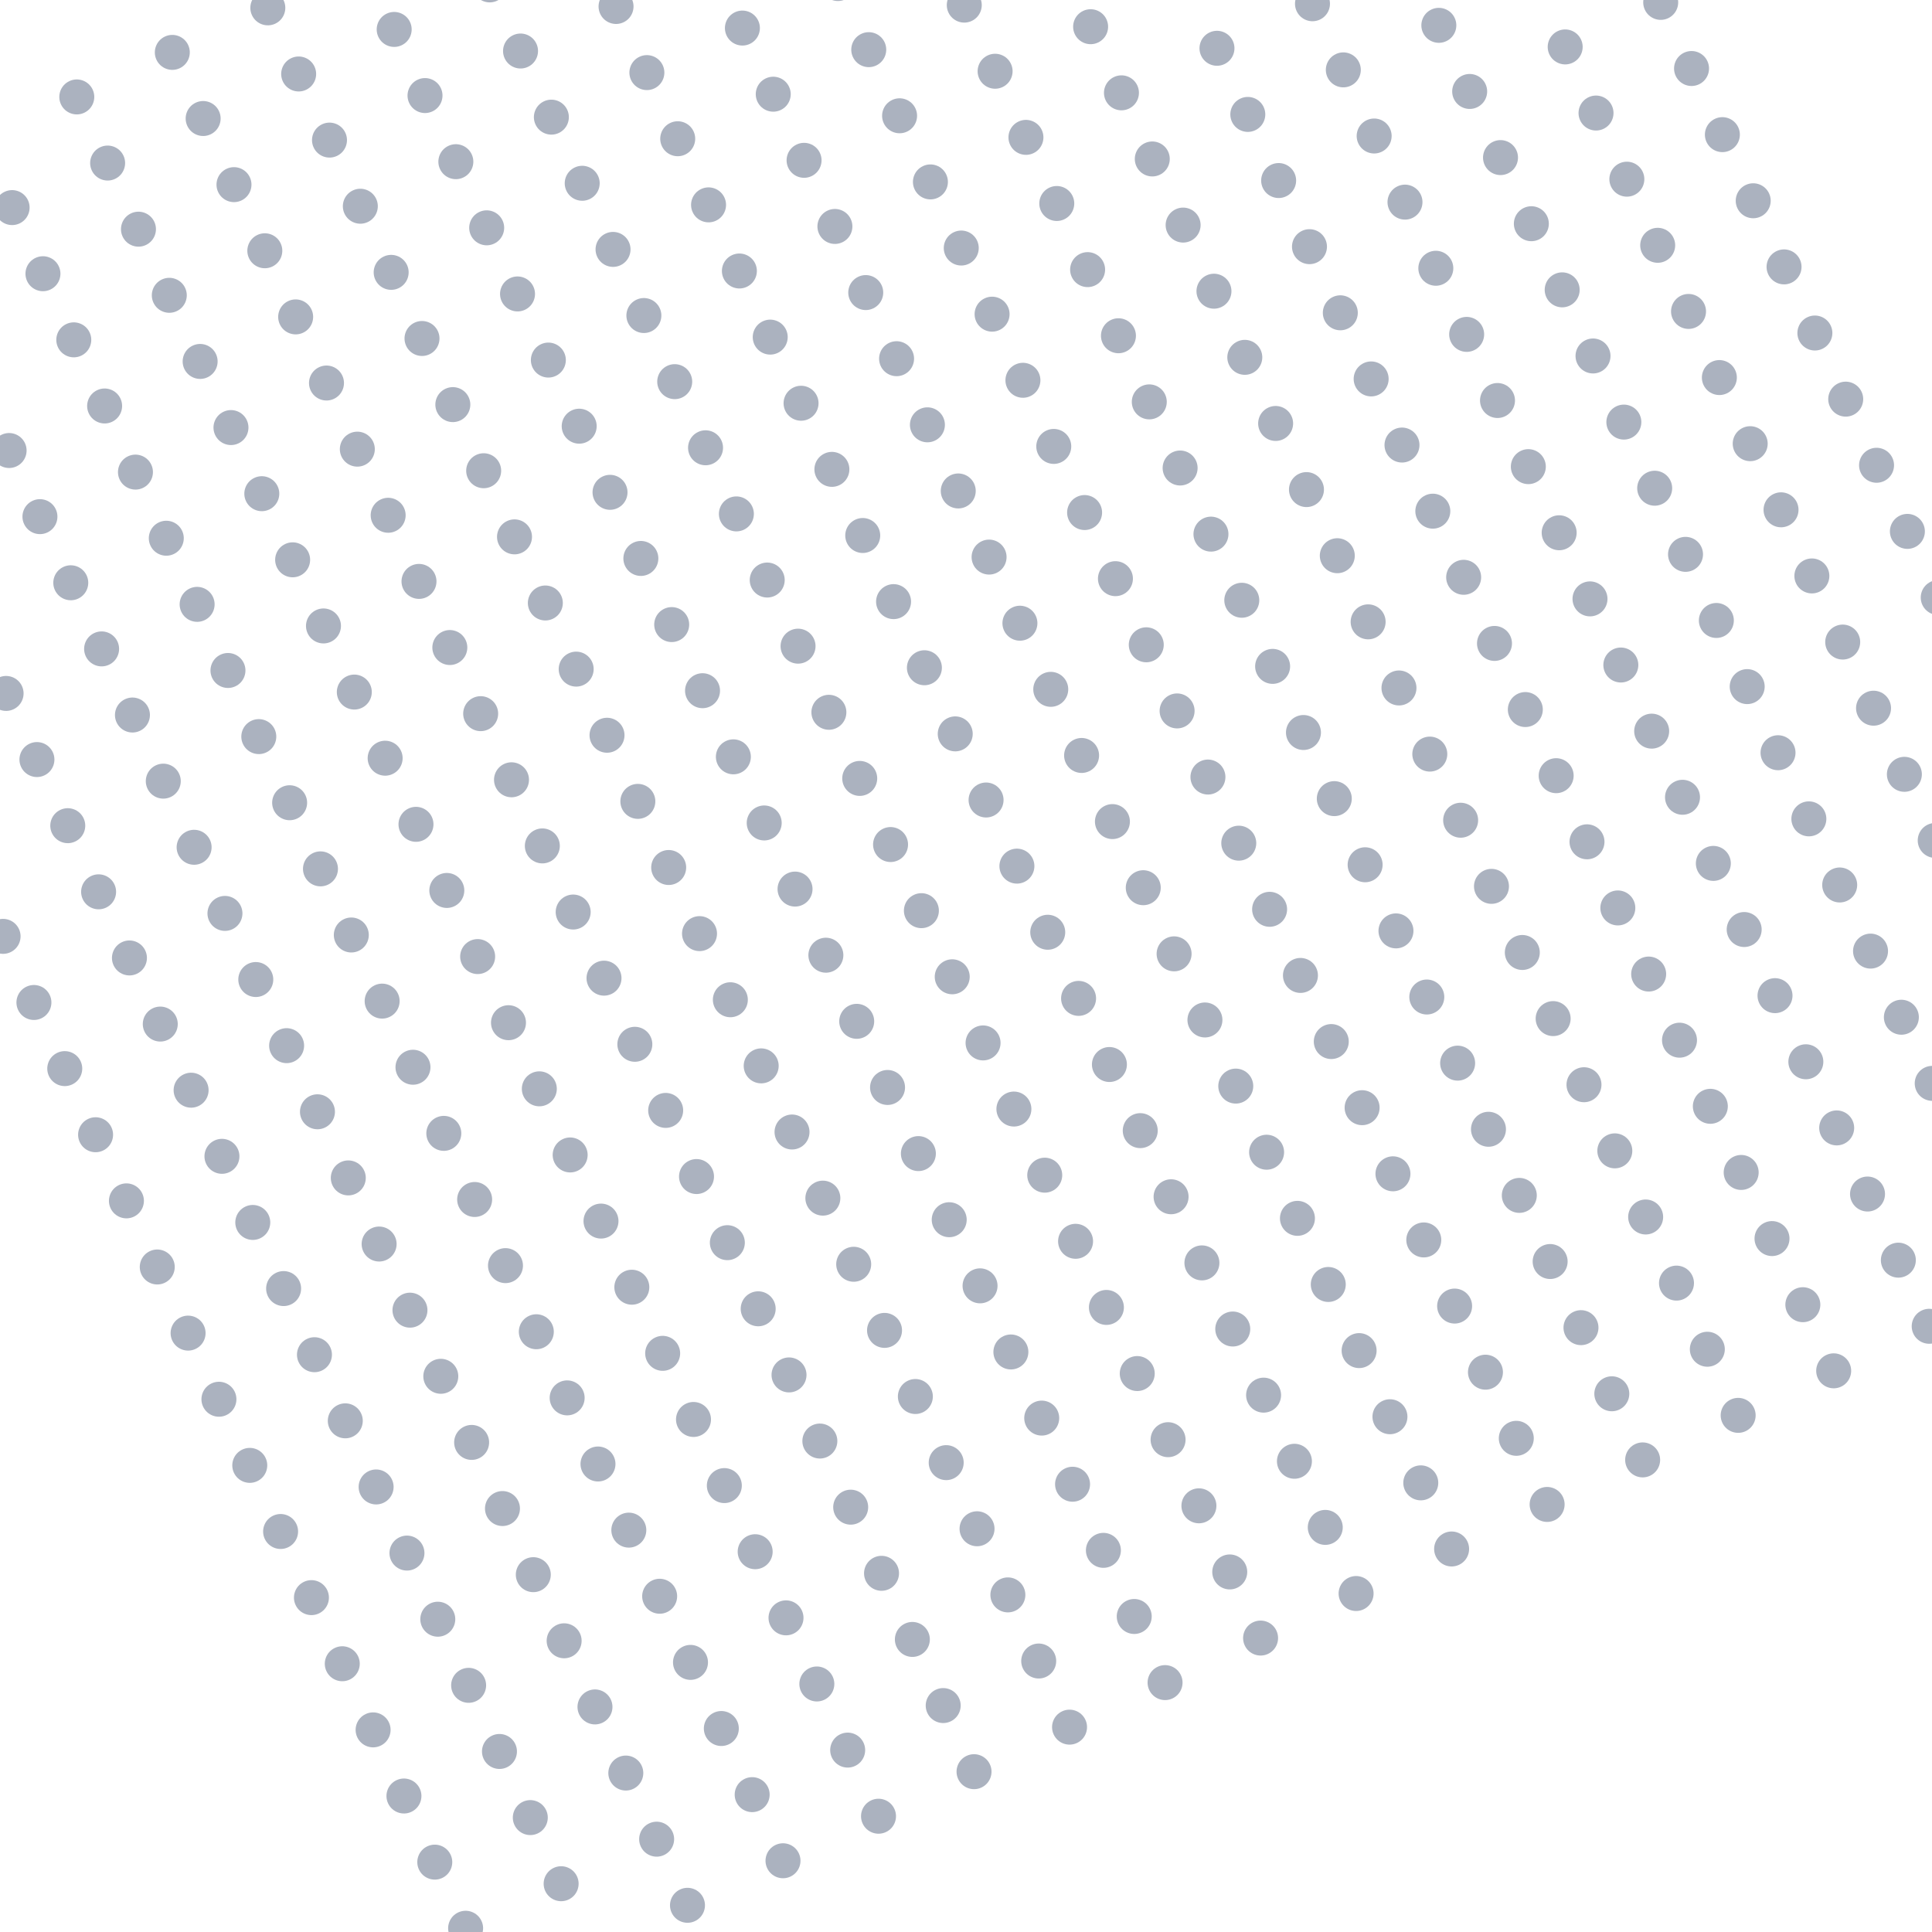
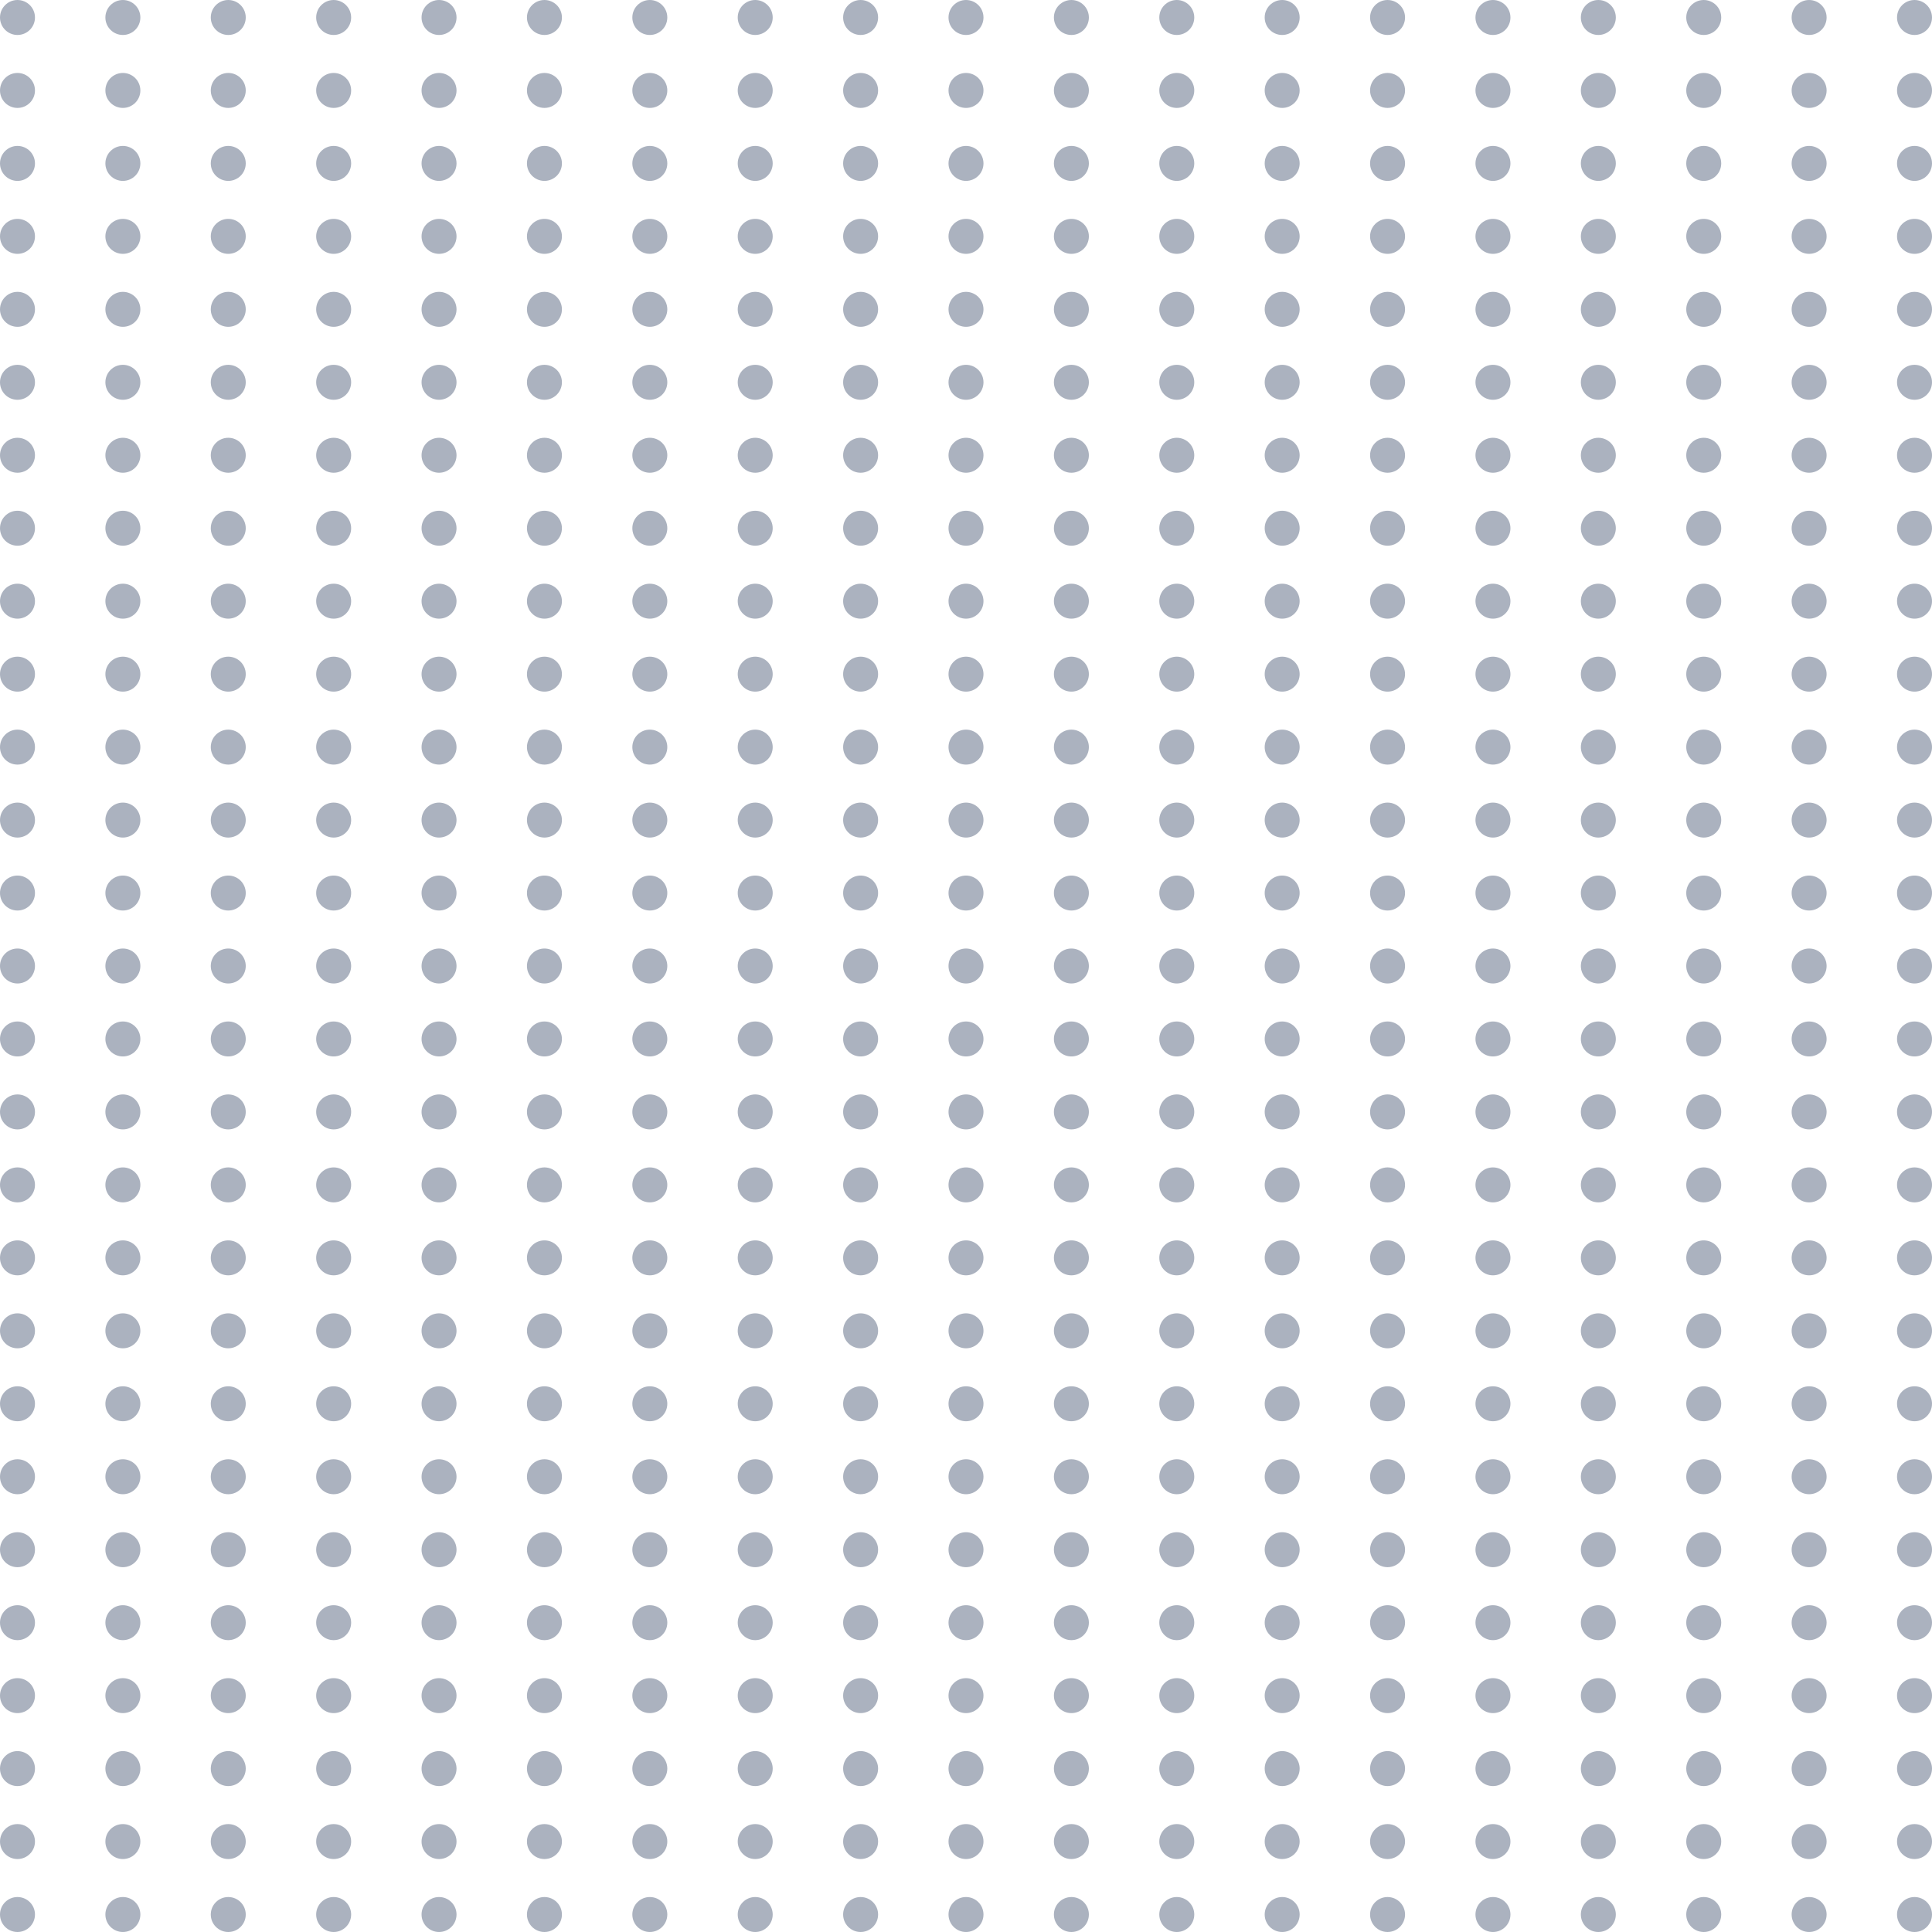
- <svg xmlns="http://www.w3.org/2000/svg" width="221" height="221" viewBox="0 0 221 221" fill="none" transform="rotate(-25 50 100)">
+ <svg xmlns="http://www.w3.org/2000/svg" width="221" height="221" viewBox="0 0 221 221" fill="none">
  <rect width="221" height="221" fill="" />
  <circle cx="2" cy="2" r="2" fill="#ABB2BF" />
  <circle cx="14.056" cy="2" r="2" fill="#ABB2BF" />
  <circle cx="26.111" cy="2" r="2" fill="#ABB2BF" />
  <circle cx="38.167" cy="2" r="2" fill="#ABB2BF" />
  <circle cx="50.222" cy="2" r="2" fill="#ABB2BF" />
  <circle cx="62.278" cy="2" r="2" fill="#ABB2BF" />
  <circle cx="74.333" cy="2" r="2" fill="#ABB2BF" />
  <circle cx="86.389" cy="2" r="2" fill="#ABB2BF" />
  <circle cx="98.445" cy="2" r="2" fill="#ABB2BF" />
  <circle cx="110.5" cy="2" r="2" fill="#ABB2BF" />
  <circle cx="122.556" cy="2" r="2" fill="#ABB2BF" />
  <circle cx="134.611" cy="2" r="2" fill="#ABB2BF" />
  <circle cx="146.667" cy="2" r="2" fill="#ABB2BF" />
  <circle cx="158.722" cy="2" r="2" fill="#ABB2BF" />
  <circle cx="170.778" cy="2" r="2" fill="#ABB2BF" />
  <circle cx="182.833" cy="2" r="2" fill="#ABB2BF" />
  <circle cx="194.889" cy="2" r="2" fill="#ABB2BF" />
  <circle cx="206.944" cy="2" r="2" fill="#ABB2BF" />
  <circle cx="219" cy="2" r="2" fill="#ABB2BF" />
  <circle cx="2" cy="10.346" r="2" fill="#ABB2BF" />
  <circle cx="14.056" cy="10.346" r="2" fill="#ABB2BF" />
  <circle cx="26.111" cy="10.346" r="2" fill="#ABB2BF" />
  <circle cx="38.167" cy="10.346" r="2" fill="#ABB2BF" />
  <circle cx="50.222" cy="10.346" r="2" fill="#ABB2BF" />
  <circle cx="62.278" cy="10.346" r="2" fill="#ABB2BF" />
  <circle cx="74.333" cy="10.346" r="2" fill="#ABB2BF" />
  <circle cx="86.389" cy="10.346" r="2" fill="#ABB2BF" />
  <circle cx="98.445" cy="10.346" r="2" fill="#ABB2BF" />
  <circle cx="110.5" cy="10.346" r="2" fill="#ABB2BF" />
  <circle cx="122.556" cy="10.346" r="2" fill="#ABB2BF" />
  <circle cx="134.611" cy="10.346" r="2" fill="#ABB2BF" />
  <circle cx="146.667" cy="10.346" r="2" fill="#ABB2BF" />
  <circle cx="158.722" cy="10.346" r="2" fill="#ABB2BF" />
  <circle cx="170.778" cy="10.346" r="2" fill="#ABB2BF" />
  <circle cx="182.833" cy="10.346" r="2" fill="#ABB2BF" />
  <circle cx="194.889" cy="10.346" r="2" fill="#ABB2BF" />
  <circle cx="206.944" cy="10.346" r="2" fill="#ABB2BF" />
  <circle cx="219" cy="10.346" r="2" fill="#ABB2BF" />
  <circle cx="2" cy="18.692" r="2" fill="#ABB2BF" />
  <circle cx="14.056" cy="18.692" r="2" fill="#ABB2BF" />
  <circle cx="26.111" cy="18.692" r="2" fill="#ABB2BF" />
  <circle cx="38.167" cy="18.692" r="2" fill="#ABB2BF" />
  <circle cx="50.222" cy="18.692" r="2" fill="#ABB2BF" />
  <circle cx="62.278" cy="18.692" r="2" fill="#ABB2BF" />
  <circle cx="74.333" cy="18.692" r="2" fill="#ABB2BF" />
  <circle cx="86.389" cy="18.692" r="2" fill="#ABB2BF" />
  <circle cx="98.445" cy="18.692" r="2" fill="#ABB2BF" />
  <circle cx="110.5" cy="18.692" r="2" fill="#ABB2BF" />
  <circle cx="122.556" cy="18.692" r="2" fill="#ABB2BF" />
  <circle cx="134.611" cy="18.692" r="2" fill="#ABB2BF" />
  <circle cx="146.667" cy="18.692" r="2" fill="#ABB2BF" />
  <circle cx="158.722" cy="18.692" r="2" fill="#ABB2BF" />
  <circle cx="170.778" cy="18.692" r="2" fill="#ABB2BF" />
  <circle cx="182.833" cy="18.692" r="2" fill="#ABB2BF" />
  <circle cx="194.889" cy="18.692" r="2" fill="#ABB2BF" />
  <circle cx="206.944" cy="18.692" r="2" fill="#ABB2BF" />
  <circle cx="219" cy="18.692" r="2" fill="#ABB2BF" />
  <circle cx="2" cy="27.038" r="2" fill="#ABB2BF" />
  <circle cx="14.056" cy="27.038" r="2" fill="#ABB2BF" />
  <circle cx="26.111" cy="27.038" r="2" fill="#ABB2BF" />
  <circle cx="38.167" cy="27.038" r="2" fill="#ABB2BF" />
  <circle cx="50.222" cy="27.038" r="2" fill="#ABB2BF" />
  <circle cx="62.278" cy="27.038" r="2" fill="#ABB2BF" />
  <circle cx="74.333" cy="27.038" r="2" fill="#ABB2BF" />
  <circle cx="86.389" cy="27.038" r="2" fill="#ABB2BF" />
  <circle cx="98.445" cy="27.038" r="2" fill="#ABB2BF" />
  <circle cx="110.5" cy="27.038" r="2" fill="#ABB2BF" />
  <circle cx="122.556" cy="27.038" r="2" fill="#ABB2BF" />
  <circle cx="134.611" cy="27.038" r="2" fill="#ABB2BF" />
  <circle cx="146.667" cy="27.038" r="2" fill="#ABB2BF" />
  <circle cx="158.722" cy="27.038" r="2" fill="#ABB2BF" />
  <circle cx="170.778" cy="27.038" r="2" fill="#ABB2BF" />
  <circle cx="182.833" cy="27.038" r="2" fill="#ABB2BF" />
  <circle cx="194.889" cy="27.038" r="2" fill="#ABB2BF" />
  <circle cx="206.944" cy="27.038" r="2" fill="#ABB2BF" />
  <circle cx="219" cy="27.038" r="2" fill="#ABB2BF" />
  <circle cx="2" cy="35.385" r="2" fill="#ABB2BF" />
  <circle cx="14.056" cy="35.385" r="2" fill="#ABB2BF" />
  <circle cx="26.111" cy="35.385" r="2" fill="#ABB2BF" />
  <circle cx="38.167" cy="35.385" r="2" fill="#ABB2BF" />
  <circle cx="50.222" cy="35.385" r="2" fill="#ABB2BF" />
  <circle cx="62.278" cy="35.385" r="2" fill="#ABB2BF" />
  <circle cx="74.333" cy="35.385" r="2" fill="#ABB2BF" />
  <circle cx="86.389" cy="35.385" r="2" fill="#ABB2BF" />
  <circle cx="98.445" cy="35.385" r="2" fill="#ABB2BF" />
  <circle cx="110.5" cy="35.385" r="2" fill="#ABB2BF" />
  <circle cx="122.556" cy="35.385" r="2" fill="#ABB2BF" />
  <circle cx="134.611" cy="35.385" r="2" fill="#ABB2BF" />
  <circle cx="146.667" cy="35.385" r="2" fill="#ABB2BF" />
  <circle cx="158.722" cy="35.385" r="2" fill="#ABB2BF" />
  <circle cx="170.778" cy="35.385" r="2" fill="#ABB2BF" />
  <circle cx="182.833" cy="35.385" r="2" fill="#ABB2BF" />
  <circle cx="194.889" cy="35.385" r="2" fill="#ABB2BF" />
  <circle cx="206.944" cy="35.385" r="2" fill="#ABB2BF" />
  <circle cx="219" cy="35.385" r="2" fill="#ABB2BF" />
  <circle cx="2" cy="43.731" r="2" fill="#ABB2BF" />
  <circle cx="14.056" cy="43.731" r="2" fill="#ABB2BF" />
  <circle cx="26.111" cy="43.731" r="2" fill="#ABB2BF" />
  <circle cx="38.167" cy="43.731" r="2" fill="#ABB2BF" />
  <circle cx="50.222" cy="43.731" r="2" fill="#ABB2BF" />
  <circle cx="62.278" cy="43.731" r="2" fill="#ABB2BF" />
  <circle cx="74.333" cy="43.731" r="2" fill="#ABB2BF" />
  <circle cx="86.389" cy="43.731" r="2" fill="#ABB2BF" />
  <circle cx="98.445" cy="43.731" r="2" fill="#ABB2BF" />
  <circle cx="110.5" cy="43.731" r="2" fill="#ABB2BF" />
  <circle cx="122.556" cy="43.731" r="2" fill="#ABB2BF" />
  <circle cx="134.611" cy="43.731" r="2" fill="#ABB2BF" />
  <circle cx="146.667" cy="43.731" r="2" fill="#ABB2BF" />
  <circle cx="158.722" cy="43.731" r="2" fill="#ABB2BF" />
  <circle cx="170.778" cy="43.731" r="2" fill="#ABB2BF" />
  <circle cx="182.833" cy="43.731" r="2" fill="#ABB2BF" />
  <circle cx="194.889" cy="43.731" r="2" fill="#ABB2BF" />
  <circle cx="206.944" cy="43.731" r="2" fill="#ABB2BF" />
  <circle cx="219" cy="43.731" r="2" fill="#ABB2BF" />
  <circle cx="2" cy="52.077" r="2" fill="#ABB2BF" />
  <circle cx="14.056" cy="52.077" r="2" fill="#ABB2BF" />
  <circle cx="26.111" cy="52.077" r="2" fill="#ABB2BF" />
  <circle cx="38.167" cy="52.077" r="2" fill="#ABB2BF" />
  <circle cx="50.222" cy="52.077" r="2" fill="#ABB2BF" />
  <circle cx="62.278" cy="52.077" r="2" fill="#ABB2BF" />
  <circle cx="74.333" cy="52.077" r="2" fill="#ABB2BF" />
  <circle cx="86.389" cy="52.077" r="2" fill="#ABB2BF" />
  <circle cx="98.445" cy="52.077" r="2" fill="#ABB2BF" />
  <circle cx="110.5" cy="52.077" r="2" fill="#ABB2BF" />
  <circle cx="122.556" cy="52.077" r="2" fill="#ABB2BF" />
  <circle cx="134.611" cy="52.077" r="2" fill="#ABB2BF" />
  <circle cx="146.667" cy="52.077" r="2" fill="#ABB2BF" />
  <circle cx="158.722" cy="52.077" r="2" fill="#ABB2BF" />
  <circle cx="170.778" cy="52.077" r="2" fill="#ABB2BF" />
  <circle cx="182.833" cy="52.077" r="2" fill="#ABB2BF" />
  <circle cx="194.889" cy="52.077" r="2" fill="#ABB2BF" />
  <circle cx="206.944" cy="52.077" r="2" fill="#ABB2BF" />
  <circle cx="219" cy="52.077" r="2" fill="#ABB2BF" />
  <circle cx="2" cy="60.423" r="2" fill="#ABB2BF" />
  <circle cx="14.056" cy="60.423" r="2" fill="#ABB2BF" />
  <circle cx="26.111" cy="60.423" r="2" fill="#ABB2BF" />
  <circle cx="38.167" cy="60.423" r="2" fill="#ABB2BF" />
  <circle cx="50.222" cy="60.423" r="2" fill="#ABB2BF" />
  <circle cx="62.278" cy="60.423" r="2" fill="#ABB2BF" />
  <circle cx="74.333" cy="60.423" r="2" fill="#ABB2BF" />
  <circle cx="86.389" cy="60.423" r="2" fill="#ABB2BF" />
  <circle cx="98.445" cy="60.423" r="2" fill="#ABB2BF" />
  <circle cx="110.5" cy="60.423" r="2" fill="#ABB2BF" />
  <circle cx="122.556" cy="60.423" r="2" fill="#ABB2BF" />
  <circle cx="134.611" cy="60.423" r="2" fill="#ABB2BF" />
  <circle cx="146.667" cy="60.423" r="2" fill="#ABB2BF" />
  <circle cx="158.722" cy="60.423" r="2" fill="#ABB2BF" />
  <circle cx="170.778" cy="60.423" r="2" fill="#ABB2BF" />
  <circle cx="182.833" cy="60.423" r="2" fill="#ABB2BF" />
  <circle cx="194.889" cy="60.423" r="2" fill="#ABB2BF" />
  <circle cx="206.944" cy="60.423" r="2" fill="#ABB2BF" />
  <circle cx="219" cy="60.423" r="2" fill="#ABB2BF" />
  <circle cx="2" cy="68.769" r="2" fill="#ABB2BF" />
  <circle cx="14.056" cy="68.769" r="2" fill="#ABB2BF" />
  <circle cx="26.111" cy="68.769" r="2" fill="#ABB2BF" />
  <circle cx="38.167" cy="68.769" r="2" fill="#ABB2BF" />
  <circle cx="50.222" cy="68.769" r="2" fill="#ABB2BF" />
  <circle cx="62.278" cy="68.769" r="2" fill="#ABB2BF" />
  <circle cx="74.333" cy="68.769" r="2" fill="#ABB2BF" />
  <circle cx="86.389" cy="68.769" r="2" fill="#ABB2BF" />
  <circle cx="98.445" cy="68.769" r="2" fill="#ABB2BF" />
  <circle cx="110.5" cy="68.769" r="2" fill="#ABB2BF" />
  <circle cx="122.556" cy="68.769" r="2" fill="#ABB2BF" />
  <circle cx="134.611" cy="68.769" r="2" fill="#ABB2BF" />
  <circle cx="146.667" cy="68.769" r="2" fill="#ABB2BF" />
  <circle cx="158.722" cy="68.769" r="2" fill="#ABB2BF" />
  <circle cx="170.778" cy="68.769" r="2" fill="#ABB2BF" />
  <circle cx="182.833" cy="68.769" r="2" fill="#ABB2BF" />
  <circle cx="194.889" cy="68.769" r="2" fill="#ABB2BF" />
  <circle cx="206.944" cy="68.769" r="2" fill="#ABB2BF" />
  <circle cx="219" cy="68.769" r="2" fill="#ABB2BF" />
  <circle cx="2" cy="77.115" r="2" fill="#ABB2BF" />
  <circle cx="14.056" cy="77.115" r="2" fill="#ABB2BF" />
  <circle cx="26.111" cy="77.115" r="2" fill="#ABB2BF" />
  <circle cx="38.167" cy="77.115" r="2" fill="#ABB2BF" />
  <circle cx="50.222" cy="77.115" r="2" fill="#ABB2BF" />
  <circle cx="62.278" cy="77.115" r="2" fill="#ABB2BF" />
  <circle cx="74.333" cy="77.115" r="2" fill="#ABB2BF" />
  <circle cx="86.389" cy="77.115" r="2" fill="#ABB2BF" />
  <circle cx="98.445" cy="77.115" r="2" fill="#ABB2BF" />
  <circle cx="110.5" cy="77.115" r="2" fill="#ABB2BF" />
  <circle cx="122.556" cy="77.115" r="2" fill="#ABB2BF" />
  <circle cx="134.611" cy="77.115" r="2" fill="#ABB2BF" />
  <circle cx="146.667" cy="77.115" r="2" fill="#ABB2BF" />
  <circle cx="158.722" cy="77.115" r="2" fill="#ABB2BF" />
  <circle cx="170.778" cy="77.115" r="2" fill="#ABB2BF" />
  <circle cx="182.833" cy="77.115" r="2" fill="#ABB2BF" />
  <circle cx="194.889" cy="77.115" r="2" fill="#ABB2BF" />
  <circle cx="206.944" cy="77.115" r="2" fill="#ABB2BF" />
  <circle cx="219" cy="77.115" r="2" fill="#ABB2BF" />
  <circle cx="2" cy="85.462" r="2" fill="#ABB2BF" />
  <circle cx="14.056" cy="85.462" r="2" fill="#ABB2BF" />
  <circle cx="26.111" cy="85.462" r="2" fill="#ABB2BF" />
  <circle cx="38.167" cy="85.462" r="2" fill="#ABB2BF" />
  <circle cx="50.222" cy="85.462" r="2" fill="#ABB2BF" />
  <circle cx="62.278" cy="85.462" r="2" fill="#ABB2BF" />
  <circle cx="74.333" cy="85.462" r="2" fill="#ABB2BF" />
  <circle cx="86.389" cy="85.462" r="2" fill="#ABB2BF" />
  <circle cx="98.445" cy="85.462" r="2" fill="#ABB2BF" />
  <circle cx="110.5" cy="85.462" r="2" fill="#ABB2BF" />
  <circle cx="122.556" cy="85.462" r="2" fill="#ABB2BF" />
  <circle cx="134.611" cy="85.462" r="2" fill="#ABB2BF" />
  <circle cx="146.667" cy="85.462" r="2" fill="#ABB2BF" />
  <circle cx="158.722" cy="85.462" r="2" fill="#ABB2BF" />
  <circle cx="170.778" cy="85.462" r="2" fill="#ABB2BF" />
  <circle cx="182.833" cy="85.462" r="2" fill="#ABB2BF" />
  <circle cx="194.889" cy="85.462" r="2" fill="#ABB2BF" />
  <circle cx="206.944" cy="85.462" r="2" fill="#ABB2BF" />
  <circle cx="219" cy="85.462" r="2" fill="#ABB2BF" />
  <circle cx="2" cy="93.808" r="2" fill="#ABB2BF" />
  <circle cx="14.056" cy="93.808" r="2" fill="#ABB2BF" />
  <circle cx="26.111" cy="93.808" r="2" fill="#ABB2BF" />
  <circle cx="38.167" cy="93.808" r="2" fill="#ABB2BF" />
  <circle cx="50.222" cy="93.808" r="2" fill="#ABB2BF" />
  <circle cx="62.278" cy="93.808" r="2" fill="#ABB2BF" />
  <circle cx="74.333" cy="93.808" r="2" fill="#ABB2BF" />
  <circle cx="86.389" cy="93.808" r="2" fill="#ABB2BF" />
  <circle cx="98.445" cy="93.808" r="2" fill="#ABB2BF" />
  <circle cx="110.5" cy="93.808" r="2" fill="#ABB2BF" />
  <circle cx="122.556" cy="93.808" r="2" fill="#ABB2BF" />
  <circle cx="134.611" cy="93.808" r="2" fill="#ABB2BF" />
  <circle cx="146.667" cy="93.808" r="2" fill="#ABB2BF" />
  <circle cx="158.722" cy="93.808" r="2" fill="#ABB2BF" />
  <circle cx="170.778" cy="93.808" r="2" fill="#ABB2BF" />
  <circle cx="182.833" cy="93.808" r="2" fill="#ABB2BF" />
  <circle cx="194.889" cy="93.808" r="2" fill="#ABB2BF" />
  <circle cx="206.944" cy="93.808" r="2" fill="#ABB2BF" />
  <circle cx="219" cy="93.808" r="2" fill="#ABB2BF" />
  <circle cx="2" cy="102.154" r="2" fill="#ABB2BF" />
  <circle cx="14.056" cy="102.154" r="2" fill="#ABB2BF" />
  <circle cx="26.111" cy="102.154" r="2" fill="#ABB2BF" />
  <circle cx="38.167" cy="102.154" r="2" fill="#ABB2BF" />
  <circle cx="50.222" cy="102.154" r="2" fill="#ABB2BF" />
  <circle cx="62.278" cy="102.154" r="2" fill="#ABB2BF" />
  <circle cx="74.333" cy="102.154" r="2" fill="#ABB2BF" />
  <circle cx="86.389" cy="102.154" r="2" fill="#ABB2BF" />
  <circle cx="98.445" cy="102.154" r="2" fill="#ABB2BF" />
  <circle cx="110.5" cy="102.154" r="2" fill="#ABB2BF" />
  <circle cx="122.556" cy="102.154" r="2" fill="#ABB2BF" />
  <circle cx="134.611" cy="102.154" r="2" fill="#ABB2BF" />
  <circle cx="146.667" cy="102.154" r="2" fill="#ABB2BF" />
  <circle cx="158.722" cy="102.154" r="2" fill="#ABB2BF" />
  <circle cx="170.778" cy="102.154" r="2" fill="#ABB2BF" />
  <circle cx="182.833" cy="102.154" r="2" fill="#ABB2BF" />
  <circle cx="194.889" cy="102.154" r="2" fill="#ABB2BF" />
  <circle cx="206.944" cy="102.154" r="2" fill="#ABB2BF" />
  <circle cx="219" cy="102.154" r="2" fill="#ABB2BF" />
  <circle cx="2" cy="110.5" r="2" fill="#ABB2BF" />
  <circle cx="14.056" cy="110.5" r="2" fill="#ABB2BF" />
  <circle cx="26.111" cy="110.5" r="2" fill="#ABB2BF" />
  <circle cx="38.167" cy="110.5" r="2" fill="#ABB2BF" />
  <circle cx="50.222" cy="110.5" r="2" fill="#ABB2BF" />
  <circle cx="62.278" cy="110.5" r="2" fill="#ABB2BF" />
  <circle cx="74.333" cy="110.5" r="2" fill="#ABB2BF" />
  <circle cx="86.389" cy="110.5" r="2" fill="#ABB2BF" />
  <circle cx="98.445" cy="110.5" r="2" fill="#ABB2BF" />
  <circle cx="110.5" cy="110.5" r="2" fill="#ABB2BF" />
  <circle cx="122.556" cy="110.5" r="2" fill="#ABB2BF" />
  <circle cx="134.611" cy="110.5" r="2" fill="#ABB2BF" />
  <circle cx="146.667" cy="110.5" r="2" fill="#ABB2BF" />
  <circle cx="158.722" cy="110.5" r="2" fill="#ABB2BF" />
  <circle cx="170.778" cy="110.5" r="2" fill="#ABB2BF" />
  <circle cx="182.833" cy="110.5" r="2" fill="#ABB2BF" />
  <circle cx="194.889" cy="110.5" r="2" fill="#ABB2BF" />
  <circle cx="206.944" cy="110.5" r="2" fill="#ABB2BF" />
  <circle cx="219" cy="110.5" r="2" fill="#ABB2BF" />
  <circle cx="2" cy="118.846" r="2" fill="#ABB2BF" />
  <circle cx="14.056" cy="118.846" r="2" fill="#ABB2BF" />
  <circle cx="26.111" cy="118.846" r="2" fill="#ABB2BF" />
  <circle cx="38.167" cy="118.846" r="2" fill="#ABB2BF" />
  <circle cx="50.222" cy="118.846" r="2" fill="#ABB2BF" />
  <circle cx="62.278" cy="118.846" r="2" fill="#ABB2BF" />
  <circle cx="74.333" cy="118.846" r="2" fill="#ABB2BF" />
  <circle cx="86.389" cy="118.846" r="2" fill="#ABB2BF" />
  <circle cx="98.445" cy="118.846" r="2" fill="#ABB2BF" />
  <circle cx="110.5" cy="118.846" r="2" fill="#ABB2BF" />
  <circle cx="122.556" cy="118.846" r="2" fill="#ABB2BF" />
  <circle cx="134.611" cy="118.846" r="2" fill="#ABB2BF" />
  <circle cx="146.667" cy="118.846" r="2" fill="#ABB2BF" />
  <circle cx="158.722" cy="118.846" r="2" fill="#ABB2BF" />
  <circle cx="170.778" cy="118.846" r="2" fill="#ABB2BF" />
  <circle cx="182.833" cy="118.846" r="2" fill="#ABB2BF" />
  <circle cx="194.889" cy="118.846" r="2" fill="#ABB2BF" />
  <circle cx="206.944" cy="118.846" r="2" fill="#ABB2BF" />
  <circle cx="219" cy="118.846" r="2" fill="#ABB2BF" />
  <circle cx="2" cy="127.192" r="2" fill="#ABB2BF" />
  <circle cx="14.056" cy="127.192" r="2" fill="#ABB2BF" />
  <circle cx="26.111" cy="127.192" r="2" fill="#ABB2BF" />
  <circle cx="38.167" cy="127.192" r="2" fill="#ABB2BF" />
  <circle cx="50.222" cy="127.192" r="2" fill="#ABB2BF" />
  <circle cx="62.278" cy="127.192" r="2" fill="#ABB2BF" />
  <circle cx="74.333" cy="127.192" r="2" fill="#ABB2BF" />
  <circle cx="86.389" cy="127.192" r="2" fill="#ABB2BF" />
  <circle cx="98.445" cy="127.192" r="2" fill="#ABB2BF" />
  <circle cx="110.5" cy="127.192" r="2" fill="#ABB2BF" />
  <circle cx="122.556" cy="127.192" r="2" fill="#ABB2BF" />
  <circle cx="134.611" cy="127.192" r="2" fill="#ABB2BF" />
  <circle cx="146.667" cy="127.192" r="2" fill="#ABB2BF" />
  <circle cx="158.722" cy="127.192" r="2" fill="#ABB2BF" />
  <circle cx="170.778" cy="127.192" r="2" fill="#ABB2BF" />
  <circle cx="182.833" cy="127.192" r="2" fill="#ABB2BF" />
  <circle cx="194.889" cy="127.192" r="2" fill="#ABB2BF" />
  <circle cx="206.944" cy="127.192" r="2" fill="#ABB2BF" />
  <circle cx="219" cy="127.192" r="2" fill="#ABB2BF" />
  <circle cx="2" cy="135.538" r="2" fill="#ABB2BF" />
  <circle cx="14.056" cy="135.538" r="2" fill="#ABB2BF" />
  <circle cx="26.111" cy="135.538" r="2" fill="#ABB2BF" />
  <circle cx="38.167" cy="135.538" r="2" fill="#ABB2BF" />
  <circle cx="50.222" cy="135.538" r="2" fill="#ABB2BF" />
  <circle cx="62.278" cy="135.538" r="2" fill="#ABB2BF" />
  <circle cx="74.333" cy="135.538" r="2" fill="#ABB2BF" />
  <circle cx="86.389" cy="135.538" r="2" fill="#ABB2BF" />
  <circle cx="98.445" cy="135.538" r="2" fill="#ABB2BF" />
  <circle cx="110.5" cy="135.538" r="2" fill="#ABB2BF" />
  <circle cx="122.556" cy="135.538" r="2" fill="#ABB2BF" />
  <circle cx="134.611" cy="135.538" r="2" fill="#ABB2BF" />
  <circle cx="146.667" cy="135.538" r="2" fill="#ABB2BF" />
  <circle cx="158.722" cy="135.538" r="2" fill="#ABB2BF" />
  <circle cx="170.778" cy="135.538" r="2" fill="#ABB2BF" />
  <circle cx="182.833" cy="135.538" r="2" fill="#ABB2BF" />
  <circle cx="194.889" cy="135.538" r="2" fill="#ABB2BF" />
  <circle cx="206.944" cy="135.538" r="2" fill="#ABB2BF" />
  <circle cx="219" cy="135.538" r="2" fill="#ABB2BF" />
  <circle cx="2" cy="143.885" r="2" fill="#ABB2BF" />
  <circle cx="14.056" cy="143.885" r="2" fill="#ABB2BF" />
  <circle cx="26.111" cy="143.885" r="2" fill="#ABB2BF" />
  <circle cx="38.167" cy="143.885" r="2" fill="#ABB2BF" />
  <circle cx="50.222" cy="143.885" r="2" fill="#ABB2BF" />
  <circle cx="62.278" cy="143.885" r="2" fill="#ABB2BF" />
  <circle cx="74.333" cy="143.885" r="2" fill="#ABB2BF" />
  <circle cx="86.389" cy="143.885" r="2" fill="#ABB2BF" />
  <circle cx="98.445" cy="143.885" r="2" fill="#ABB2BF" />
  <circle cx="110.5" cy="143.885" r="2" fill="#ABB2BF" />
  <circle cx="122.556" cy="143.885" r="2" fill="#ABB2BF" />
  <circle cx="134.611" cy="143.885" r="2" fill="#ABB2BF" />
  <circle cx="146.667" cy="143.885" r="2" fill="#ABB2BF" />
  <circle cx="158.722" cy="143.885" r="2" fill="#ABB2BF" />
  <circle cx="170.778" cy="143.885" r="2" fill="#ABB2BF" />
  <circle cx="182.833" cy="143.885" r="2" fill="#ABB2BF" />
  <circle cx="194.889" cy="143.885" r="2" fill="#ABB2BF" />
  <circle cx="206.944" cy="143.885" r="2" fill="#ABB2BF" />
  <circle cx="219" cy="143.885" r="2" fill="#ABB2BF" />
  <circle cx="2" cy="152.231" r="2" fill="#ABB2BF" />
  <circle cx="14.056" cy="152.231" r="2" fill="#ABB2BF" />
  <circle cx="26.111" cy="152.231" r="2" fill="#ABB2BF" />
  <circle cx="38.167" cy="152.231" r="2" fill="#ABB2BF" />
  <circle cx="50.222" cy="152.231" r="2" fill="#ABB2BF" />
  <circle cx="62.278" cy="152.231" r="2" fill="#ABB2BF" />
  <circle cx="74.333" cy="152.231" r="2" fill="#ABB2BF" />
  <circle cx="86.389" cy="152.231" r="2" fill="#ABB2BF" />
  <circle cx="98.445" cy="152.231" r="2" fill="#ABB2BF" />
  <circle cx="110.5" cy="152.231" r="2" fill="#ABB2BF" />
  <circle cx="122.556" cy="152.231" r="2" fill="#ABB2BF" />
  <circle cx="134.611" cy="152.231" r="2" fill="#ABB2BF" />
  <circle cx="146.667" cy="152.231" r="2" fill="#ABB2BF" />
  <circle cx="158.722" cy="152.231" r="2" fill="#ABB2BF" />
  <circle cx="170.778" cy="152.231" r="2" fill="#ABB2BF" />
  <circle cx="182.833" cy="152.231" r="2" fill="#ABB2BF" />
  <circle cx="194.889" cy="152.231" r="2" fill="#ABB2BF" />
  <circle cx="206.944" cy="152.231" r="2" fill="#ABB2BF" />
  <circle cx="219" cy="152.231" r="2" fill="#ABB2BF" />
  <circle cx="2" cy="160.577" r="2" fill="#ABB2BF" />
  <circle cx="14.056" cy="160.577" r="2" fill="#ABB2BF" />
  <circle cx="26.111" cy="160.577" r="2" fill="#ABB2BF" />
  <circle cx="38.167" cy="160.577" r="2" fill="#ABB2BF" />
  <circle cx="50.222" cy="160.577" r="2" fill="#ABB2BF" />
  <circle cx="62.278" cy="160.577" r="2" fill="#ABB2BF" />
  <circle cx="74.333" cy="160.577" r="2" fill="#ABB2BF" />
  <circle cx="86.389" cy="160.577" r="2" fill="#ABB2BF" />
  <circle cx="98.445" cy="160.577" r="2" fill="#ABB2BF" />
  <circle cx="110.5" cy="160.577" r="2" fill="#ABB2BF" />
  <circle cx="122.556" cy="160.577" r="2" fill="#ABB2BF" />
  <circle cx="134.611" cy="160.577" r="2" fill="#ABB2BF" />
  <circle cx="146.667" cy="160.577" r="2" fill="#ABB2BF" />
  <circle cx="158.722" cy="160.577" r="2" fill="#ABB2BF" />
  <circle cx="170.778" cy="160.577" r="2" fill="#ABB2BF" />
  <circle cx="182.833" cy="160.577" r="2" fill="#ABB2BF" />
  <circle cx="194.889" cy="160.577" r="2" fill="#ABB2BF" />
  <circle cx="206.944" cy="160.577" r="2" fill="#ABB2BF" />
  <circle cx="219" cy="160.577" r="2" fill="#ABB2BF" />
  <circle cx="2" cy="168.923" r="2" fill="#ABB2BF" />
  <circle cx="14.056" cy="168.923" r="2" fill="#ABB2BF" />
  <circle cx="26.111" cy="168.923" r="2" fill="#ABB2BF" />
  <circle cx="38.167" cy="168.923" r="2" fill="#ABB2BF" />
  <circle cx="50.222" cy="168.923" r="2" fill="#ABB2BF" />
  <circle cx="62.278" cy="168.923" r="2" fill="#ABB2BF" />
  <circle cx="74.333" cy="168.923" r="2" fill="#ABB2BF" />
  <circle cx="86.389" cy="168.923" r="2" fill="#ABB2BF" />
  <circle cx="98.445" cy="168.923" r="2" fill="#ABB2BF" />
  <circle cx="110.5" cy="168.923" r="2" fill="#ABB2BF" />
  <circle cx="122.556" cy="168.923" r="2" fill="#ABB2BF" />
  <circle cx="134.611" cy="168.923" r="2" fill="#ABB2BF" />
  <circle cx="146.667" cy="168.923" r="2" fill="#ABB2BF" />
  <circle cx="158.722" cy="168.923" r="2" fill="#ABB2BF" />
  <circle cx="170.778" cy="168.923" r="2" fill="#ABB2BF" />
  <circle cx="182.833" cy="168.923" r="2" fill="#ABB2BF" />
  <circle cx="194.889" cy="168.923" r="2" fill="#ABB2BF" />
  <circle cx="206.944" cy="168.923" r="2" fill="#ABB2BF" />
  <circle cx="219" cy="168.923" r="2" fill="#ABB2BF" />
  <circle cx="2" cy="177.269" r="2" fill="#ABB2BF" />
  <circle cx="14.056" cy="177.269" r="2" fill="#ABB2BF" />
  <circle cx="26.111" cy="177.269" r="2" fill="#ABB2BF" />
  <circle cx="38.167" cy="177.269" r="2" fill="#ABB2BF" />
  <circle cx="50.222" cy="177.269" r="2" fill="#ABB2BF" />
  <circle cx="62.278" cy="177.269" r="2" fill="#ABB2BF" />
  <circle cx="74.333" cy="177.269" r="2" fill="#ABB2BF" />
  <circle cx="86.389" cy="177.269" r="2" fill="#ABB2BF" />
  <circle cx="98.445" cy="177.269" r="2" fill="#ABB2BF" />
  <circle cx="110.5" cy="177.269" r="2" fill="#ABB2BF" />
  <circle cx="122.556" cy="177.269" r="2" fill="#ABB2BF" />
  <circle cx="134.611" cy="177.269" r="2" fill="#ABB2BF" />
  <circle cx="146.667" cy="177.269" r="2" fill="#ABB2BF" />
  <circle cx="158.722" cy="177.269" r="2" fill="#ABB2BF" />
  <circle cx="170.778" cy="177.269" r="2" fill="#ABB2BF" />
  <circle cx="182.833" cy="177.269" r="2" fill="#ABB2BF" />
  <circle cx="194.889" cy="177.269" r="2" fill="#ABB2BF" />
  <circle cx="206.944" cy="177.269" r="2" fill="#ABB2BF" />
  <circle cx="219" cy="177.269" r="2" fill="#ABB2BF" />
  <circle cx="2" cy="185.615" r="2" fill="#ABB2BF" />
  <circle cx="14.056" cy="185.615" r="2" fill="#ABB2BF" />
  <circle cx="26.111" cy="185.615" r="2" fill="#ABB2BF" />
  <circle cx="38.167" cy="185.615" r="2" fill="#ABB2BF" />
  <circle cx="50.222" cy="185.615" r="2" fill="#ABB2BF" />
  <circle cx="62.278" cy="185.615" r="2" fill="#ABB2BF" />
  <circle cx="74.333" cy="185.615" r="2" fill="#ABB2BF" />
  <circle cx="86.389" cy="185.615" r="2" fill="#ABB2BF" />
  <circle cx="98.445" cy="185.615" r="2" fill="#ABB2BF" />
  <circle cx="110.5" cy="185.615" r="2" fill="#ABB2BF" />
  <circle cx="122.556" cy="185.615" r="2" fill="#ABB2BF" />
  <circle cx="134.611" cy="185.615" r="2" fill="#ABB2BF" />
  <circle cx="146.667" cy="185.615" r="2" fill="#ABB2BF" />
  <circle cx="158.722" cy="185.615" r="2" fill="#ABB2BF" />
  <circle cx="170.778" cy="185.615" r="2" fill="#ABB2BF" />
  <circle cx="182.833" cy="185.615" r="2" fill="#ABB2BF" />
  <circle cx="194.889" cy="185.615" r="2" fill="#ABB2BF" />
  <circle cx="206.944" cy="185.615" r="2" fill="#ABB2BF" />
  <circle cx="219" cy="185.615" r="2" fill="#ABB2BF" />
  <circle cx="2" cy="193.962" r="2" fill="#ABB2BF" />
  <circle cx="14.056" cy="193.962" r="2" fill="#ABB2BF" />
  <circle cx="26.111" cy="193.962" r="2" fill="#ABB2BF" />
  <circle cx="38.167" cy="193.962" r="2" fill="#ABB2BF" />
  <circle cx="50.222" cy="193.962" r="2" fill="#ABB2BF" />
  <circle cx="62.278" cy="193.962" r="2" fill="#ABB2BF" />
  <circle cx="74.333" cy="193.962" r="2" fill="#ABB2BF" />
  <circle cx="86.389" cy="193.962" r="2" fill="#ABB2BF" />
  <circle cx="98.445" cy="193.962" r="2" fill="#ABB2BF" />
  <circle cx="110.5" cy="193.962" r="2" fill="#ABB2BF" />
  <circle cx="122.556" cy="193.962" r="2" fill="#ABB2BF" />
  <circle cx="134.611" cy="193.962" r="2" fill="#ABB2BF" />
  <circle cx="146.667" cy="193.962" r="2" fill="#ABB2BF" />
  <circle cx="158.722" cy="193.962" r="2" fill="#ABB2BF" />
  <circle cx="170.778" cy="193.962" r="2" fill="#ABB2BF" />
  <circle cx="182.833" cy="193.962" r="2" fill="#ABB2BF" />
  <circle cx="194.889" cy="193.962" r="2" fill="#ABB2BF" />
  <circle cx="206.944" cy="193.962" r="2" fill="#ABB2BF" />
  <circle cx="219" cy="193.962" r="2" fill="#ABB2BF" />
  <circle cx="2" cy="202.308" r="2" fill="#ABB2BF" />
  <circle cx="14.056" cy="202.308" r="2" fill="#ABB2BF" />
  <circle cx="26.111" cy="202.308" r="2" fill="#ABB2BF" />
  <circle cx="38.167" cy="202.308" r="2" fill="#ABB2BF" />
  <circle cx="50.222" cy="202.308" r="2" fill="#ABB2BF" />
  <circle cx="62.278" cy="202.308" r="2" fill="#ABB2BF" />
  <circle cx="74.333" cy="202.308" r="2" fill="#ABB2BF" />
  <circle cx="86.389" cy="202.308" r="2" fill="#ABB2BF" />
  <circle cx="98.445" cy="202.308" r="2" fill="#ABB2BF" />
  <circle cx="110.5" cy="202.308" r="2" fill="#ABB2BF" />
  <circle cx="122.556" cy="202.308" r="2" fill="#ABB2BF" />
  <circle cx="134.611" cy="202.308" r="2" fill="#ABB2BF" />
  <circle cx="146.667" cy="202.308" r="2" fill="#ABB2BF" />
  <circle cx="158.722" cy="202.308" r="2" fill="#ABB2BF" />
  <circle cx="170.778" cy="202.308" r="2" fill="#ABB2BF" />
  <circle cx="182.833" cy="202.308" r="2" fill="#ABB2BF" />
  <circle cx="194.889" cy="202.308" r="2" fill="#ABB2BF" />
  <circle cx="206.944" cy="202.308" r="2" fill="#ABB2BF" />
  <circle cx="219" cy="202.308" r="2" fill="#ABB2BF" />
  <circle cx="2" cy="210.654" r="2" fill="#ABB2BF" />
  <circle cx="14.056" cy="210.654" r="2" fill="#ABB2BF" />
  <circle cx="26.111" cy="210.654" r="2" fill="#ABB2BF" />
  <circle cx="38.167" cy="210.654" r="2" fill="#ABB2BF" />
  <circle cx="50.222" cy="210.654" r="2" fill="#ABB2BF" />
  <circle cx="62.278" cy="210.654" r="2" fill="#ABB2BF" />
  <circle cx="74.333" cy="210.654" r="2" fill="#ABB2BF" />
  <circle cx="86.389" cy="210.654" r="2" fill="#ABB2BF" />
  <circle cx="98.445" cy="210.654" r="2" fill="#ABB2BF" />
  <circle cx="110.5" cy="210.654" r="2" fill="#ABB2BF" />
  <circle cx="122.556" cy="210.654" r="2" fill="#ABB2BF" />
  <circle cx="134.611" cy="210.654" r="2" fill="#ABB2BF" />
  <circle cx="146.667" cy="210.654" r="2" fill="#ABB2BF" />
  <circle cx="158.722" cy="210.654" r="2" fill="#ABB2BF" />
  <circle cx="170.778" cy="210.654" r="2" fill="#ABB2BF" />
  <circle cx="182.833" cy="210.654" r="2" fill="#ABB2BF" />
  <circle cx="194.889" cy="210.654" r="2" fill="#ABB2BF" />
  <circle cx="206.944" cy="210.654" r="2" fill="#ABB2BF" />
  <circle cx="219" cy="210.654" r="2" fill="#ABB2BF" />
  <circle cx="2" cy="219" r="2" fill="#ABB2BF" />
  <circle cx="14.056" cy="219" r="2" fill="#ABB2BF" />
  <circle cx="26.111" cy="219" r="2" fill="#ABB2BF" />
  <circle cx="38.167" cy="219" r="2" fill="#ABB2BF" />
  <circle cx="50.222" cy="219" r="2" fill="#ABB2BF" />
  <circle cx="62.278" cy="219" r="2" fill="#ABB2BF" />
  <circle cx="74.333" cy="219" r="2" fill="#ABB2BF" />
  <circle cx="86.389" cy="219" r="2" fill="#ABB2BF" />
  <circle cx="98.445" cy="219" r="2" fill="#ABB2BF" />
  <circle cx="110.5" cy="219" r="2" fill="#ABB2BF" />
  <circle cx="122.556" cy="219" r="2" fill="#ABB2BF" />
  <circle cx="134.611" cy="219" r="2" fill="#ABB2BF" />
  <circle cx="146.667" cy="219" r="2" fill="#ABB2BF" />
  <circle cx="158.722" cy="219" r="2" fill="#ABB2BF" />
  <circle cx="170.778" cy="219" r="2" fill="#ABB2BF" />
  <circle cx="182.833" cy="219" r="2" fill="#ABB2BF" />
  <circle cx="194.889" cy="219" r="2" fill="#ABB2BF" />
  <circle cx="206.944" cy="219" r="2" fill="#ABB2BF" />
  <circle cx="219" cy="219" r="2" fill="#ABB2BF" />
</svg>
